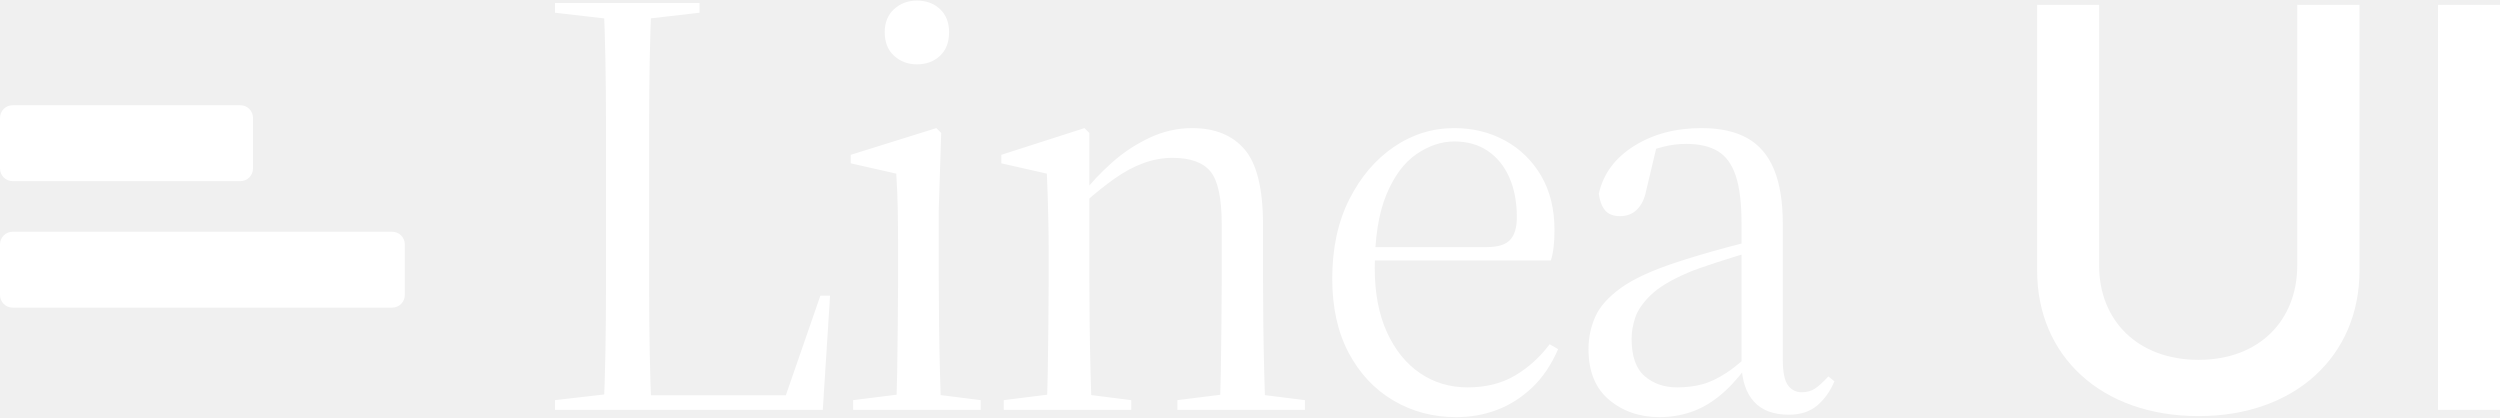
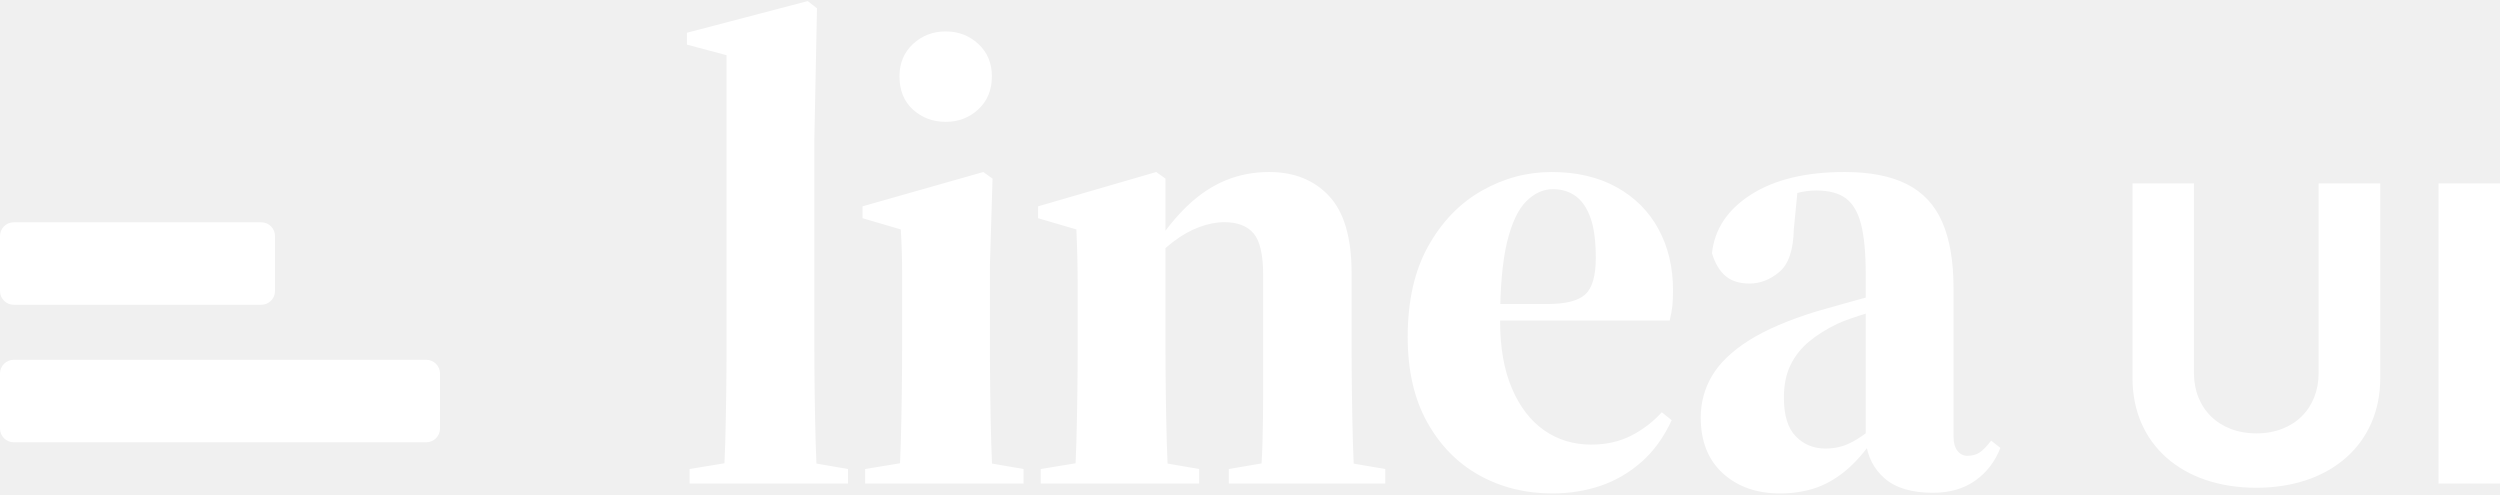
- <svg xmlns="http://www.w3.org/2000/svg" viewBox="24.000 39.456 395.243 65.856" width="395" height="66">
-   <rect x="24.000" y="56.000" width="40.000" height="12.000" rx="2.000" fill="#ffffff" />
-   <rect x="24.000" y="76.000" width="64.000" height="12.000" rx="2.000" fill="#ffffff" />
-   <path transform="translate(108.000 104.160)" fill="#ffffff" d="M3.744 0.0V-1.536L13.728 -2.688H16.416V0.0ZM11.424 0.0Q11.616 -3.84 11.712 -8.976Q11.808 -14.112 11.808 -19.68Q11.808 -25.248 11.808 -30.336V-34.56Q11.808 -39.552 11.808 -44.976Q11.808 -50.4 11.712 -55.44Q11.616 -60.48 11.424 -64.32H19.008Q18.816 -60.48 18.72 -55.44Q18.624 -50.4 18.624 -44.976Q18.624 -39.552 18.624 -34.56V-30.336Q18.624 -25.248 18.624 -19.68Q18.624 -14.112 18.72 -8.976Q18.816 -3.84 19.008 0.0ZM15.168 0.0V-2.304H43.488L39.84 -1.152L45.696 -18.048H47.232L46.08 0.0ZM3.744 -62.784V-64.32H26.592V-62.784L16.608 -61.632H13.728ZM50.88 0.0V-1.536L60.096 -2.688H61.92L71.04 -1.536V0.0ZM57.6 0.0Q57.792 -2.208 57.84 -5.856Q57.888 -9.504 57.936 -13.392Q57.984 -17.28 57.984 -20.352V-24.768Q57.984 -28.8 57.936 -31.584Q57.888 -34.368 57.696 -37.344L50.496 -38.976V-40.32L64.032 -44.544L64.8 -43.776L64.416 -31.68V-20.352Q64.416 -17.28 64.464 -13.392Q64.512 -9.504 64.608 -5.856Q64.704 -2.208 64.8 0.0ZM60.96 -54.624Q58.848 -54.624 57.36 -55.968Q55.872 -57.312 55.872 -59.712Q55.872 -62.016 57.36 -63.36Q58.848 -64.704 60.96 -64.704Q63.168 -64.704 64.608 -63.36Q66.048 -62.016 66.048 -59.712Q66.048 -57.312 64.608 -55.968Q63.168 -54.624 60.96 -54.624ZM74.688 0.0V-1.536L83.904 -2.688H85.728L94.848 -1.536V0.0ZM81.408 0.0Q81.6 -2.208 81.648 -5.856Q81.696 -9.504 81.744 -13.392Q81.792 -17.28 81.792 -20.352V-24.768Q81.792 -27.456 81.744 -29.568Q81.696 -31.68 81.648 -33.552Q81.6 -35.424 81.504 -37.344L74.304 -38.976V-40.32L87.456 -44.544L88.224 -43.776V-34.368V-34.176V-20.352Q88.224 -17.28 88.272 -13.392Q88.32 -9.504 88.416 -5.856Q88.512 -2.208 88.608 0.0ZM102.144 0.0V-1.536L111.36 -2.688H113.088L122.304 -1.536V0.0ZM108.768 0.0Q108.96 -2.208 109.008 -5.856Q109.056 -9.504 109.104 -13.392Q109.152 -17.28 109.152 -20.352V-29.28Q109.152 -35.52 107.376 -37.68Q105.6 -39.84 101.376 -39.84Q99.072 -39.84 96.816 -39.024Q94.56 -38.208 92.304 -36.624Q90.048 -35.04 87.552 -32.832L86.784 -34.176H87.168Q89.088 -36.672 91.776 -39.072Q94.464 -41.472 97.728 -43.008Q100.992 -44.544 104.448 -44.544Q109.92 -44.544 112.8 -41.136Q115.68 -37.728 115.68 -29.28V-20.352Q115.68 -17.28 115.728 -13.392Q115.776 -9.504 115.872 -5.856Q115.968 -2.208 116.064 0.0ZM146.208 1.152Q140.736 1.152 136.272 -1.488Q131.808 -4.128 129.216 -9.024Q126.624 -13.92 126.624 -20.736Q126.624 -27.936 129.312 -33.264Q132.0 -38.592 136.368 -41.568Q140.736 -44.544 145.92 -44.544Q150.336 -44.544 153.936 -42.576Q157.536 -40.608 159.648 -37.008Q161.76 -33.408 161.76 -28.416Q161.76 -26.88 161.616 -25.68Q161.472 -24.48 161.184 -23.616H129.12V-25.728H151.008Q153.696 -25.728 154.752 -26.88Q155.808 -28.032 155.808 -30.432Q155.808 -34.08 154.608 -36.768Q153.408 -39.456 151.2 -40.944Q148.992 -42.432 145.92 -42.432Q142.848 -42.432 139.92 -40.416Q136.992 -38.4 135.168 -33.984Q133.344 -29.568 133.344 -22.368Q133.344 -16.512 135.264 -12.288Q137.184 -8.064 140.496 -5.808Q143.808 -3.552 148.032 -3.552Q152.352 -3.552 155.52 -5.424Q158.688 -7.296 160.992 -10.368L162.336 -9.6Q160.704 -5.856 158.208 -3.504Q155.712 -1.152 152.688 0.0Q149.664 1.152 146.208 1.152ZM178.368 1.152Q173.664 1.152 170.4 -1.584Q167.136 -4.32 167.136 -9.6Q167.136 -12.288 168.192 -14.688Q169.248 -17.088 172.224 -19.248Q175.2 -21.408 181.056 -23.328Q182.496 -23.808 184.416 -24.384Q186.336 -24.96 188.976 -25.68Q191.616 -26.4 194.976 -27.168V-25.632Q190.08 -24.192 187.152 -23.232Q184.224 -22.272 182.88 -21.696Q178.848 -19.968 176.976 -18.144Q175.104 -16.32 174.528 -14.592Q173.952 -12.864 173.952 -11.232Q173.952 -7.104 176.016 -5.328Q178.08 -3.552 181.152 -3.552Q183.264 -3.552 185.088 -4.032Q186.912 -4.512 189.024 -5.904Q191.136 -7.296 194.016 -10.176L194.784 -6.528H191.904Q189.888 -3.84 187.728 -2.112Q185.568 -0.384 183.216 0.384Q180.864 1.152 178.368 1.152ZM198.816 0.768Q195.168 0.768 193.296 -1.296Q191.424 -3.36 191.328 -7.2V-7.392V-29.568Q191.328 -34.272 190.416 -37.008Q189.504 -39.744 187.584 -40.896Q185.664 -42.048 182.592 -42.048Q180.768 -42.048 179.04 -41.616Q177.312 -41.184 175.392 -40.512L178.08 -42.336L176.256 -34.656Q175.872 -32.736 174.816 -31.68Q173.76 -30.624 172.128 -30.624Q170.496 -30.624 169.728 -31.584Q168.96 -32.544 168.768 -34.176Q169.824 -38.88 174.336 -41.712Q178.848 -44.544 184.992 -44.544Q189.408 -44.544 192.24 -42.96Q195.072 -41.376 196.464 -38.016Q197.856 -34.656 197.856 -29.376V-7.968Q197.856 -4.992 198.672 -3.888Q199.488 -2.784 200.832 -2.784Q202.08 -2.784 202.944 -3.36Q203.808 -3.936 205.056 -5.28L206.016 -4.512Q205.056 -2.208 203.328 -0.72Q201.6 0.768 198.816 0.768Z" />
-   <path transform="translate(338.976 104.160)" fill="#ffffff" d="M32.613 0.988C47.91 0.988 58.051 -8.551 58.051 -22.0V-64.023H48.211V-22.816C48.211 -14.18 42.238 -7.906 32.613 -7.906C22.945 -7.906 16.887 -14.18 16.887 -22.816V-64.023H7.09V-22.0C7.09 -8.551 17.188 0.988 32.613 0.988ZM80.267 -64.023H70.47V0.0H80.267Z" />
+ <svg xmlns="http://www.w3.org/2000/svg" viewBox="0.000 -70.176 363.631 71.616" width="364" height="72">
+   <rect x="0" y="-38.000" width="40.000" height="12.000" rx="2.000" fill="#ffffff" />
+   <rect x="0" y="-18.000" width="64.000" height="12.000" rx="2.000" fill="#ffffff" />
+   <path transform="translate(98.000 0)" fill="#ffffff" d="M2.304 0.0V-2.112L10.464 -3.456H17.568L25.344 -2.112V0.0ZM7.2 0.0Q7.392 -2.496 7.488 -5.952Q7.584 -9.408 7.632 -13.152Q7.68 -16.896 7.68 -20.064V-62.304L1.92 -63.84V-65.568L19.488 -70.176L20.832 -69.12L20.448 -50.016V-20.064Q20.448 -16.896 20.496 -13.152Q20.544 -9.408 20.64 -5.952Q20.736 -2.496 20.928 0.0ZM27.84 0.0V-2.112L36.0 -3.456H43.104L50.88 -2.112V0.0ZM32.736 0.0Q32.928 -2.496 33.024 -5.952Q33.12 -9.408 33.168 -13.152Q33.216 -16.896 33.216 -20.064V-22.944Q33.216 -27.456 33.216 -30.624Q33.216 -33.792 33.024 -36.96L27.456 -38.592V-40.32L45.024 -45.312L46.368 -44.352L45.984 -31.68V-20.064Q45.984 -16.896 46.032 -13.152Q46.08 -9.408 46.176 -5.952Q46.272 -2.496 46.464 0.0ZM39.552 -52.608Q36.768 -52.608 34.8 -54.384Q32.832 -56.16 32.832 -59.232Q32.832 -62.112 34.8 -63.936Q36.768 -65.76 39.552 -65.76Q42.336 -65.76 44.304 -63.936Q46.272 -62.112 46.272 -59.232Q46.272 -56.256 44.304 -54.432Q42.336 -52.608 39.552 -52.608ZM53.376 0.0V-2.112L61.536 -3.456H68.64L76.416 -2.112V0.0ZM58.272 0.0Q58.464 -2.496 58.56 -5.952Q58.656 -9.408 58.704 -13.152Q58.752 -16.896 58.752 -20.064V-23.04Q58.752 -26.016 58.752 -28.368Q58.752 -30.72 58.704 -32.784Q58.656 -34.848 58.56 -36.96L52.992 -38.592V-40.32L70.176 -45.312L71.52 -44.352V-35.136V-34.944V-20.064Q71.52 -16.896 71.568 -13.152Q71.616 -9.408 71.712 -5.952Q71.808 -2.496 72.0 0.0ZM80.736 0.0V-2.112L88.608 -3.456H95.616L103.488 -2.112V0.0ZM85.248 0.0Q85.536 -2.496 85.632 -5.952Q85.728 -9.408 85.728 -13.152Q85.728 -16.896 85.728 -20.064V-30.336Q85.728 -34.752 84.336 -36.384Q82.944 -38.016 80.064 -38.016Q78.336 -38.016 76.416 -37.296Q74.496 -36.576 72.672 -35.184Q70.848 -33.792 69.12 -31.872L68.928 -34.272H69.792Q72.192 -38.016 74.784 -40.464Q77.376 -42.912 80.304 -44.112Q83.232 -45.312 86.592 -45.312Q92.064 -45.312 95.328 -41.808Q98.592 -38.304 98.592 -30.624V-20.064Q98.592 -16.896 98.64 -13.152Q98.688 -9.408 98.784 -5.952Q98.88 -2.496 99.072 0.0ZM127.776 1.44Q121.92 1.44 117.168 -1.2Q112.416 -3.84 109.584 -8.928Q106.752 -14.016 106.752 -21.312Q106.752 -29.184 109.728 -34.512Q112.704 -39.84 117.504 -42.576Q122.304 -45.312 127.68 -45.312Q133.152 -45.312 137.136 -43.104Q141.12 -40.896 143.232 -37.008Q145.344 -33.12 145.344 -28.128Q145.344 -26.688 145.248 -25.824Q145.152 -24.96 144.864 -23.712H111.84V-26.112H127.104Q131.04 -26.112 132.576 -27.504Q134.112 -28.896 134.112 -32.832Q134.112 -36.48 133.344 -38.64Q132.576 -40.8 131.184 -41.808Q129.792 -42.816 127.872 -42.816Q125.76 -42.816 123.984 -41.04Q122.208 -39.264 121.2 -35.088Q120.192 -30.912 120.192 -23.616Q120.192 -17.856 121.92 -13.824Q123.648 -9.792 126.624 -7.728Q129.6 -5.664 133.44 -5.664Q136.704 -5.664 139.248 -6.96Q141.792 -8.256 143.712 -10.368L145.152 -9.216Q143.424 -5.472 140.736 -3.12Q138.048 -0.768 134.784 0.336Q131.52 1.44 127.776 1.44ZM160.896 1.44Q155.808 1.44 152.592 -1.488Q149.376 -4.416 149.376 -9.6Q149.376 -12.864 151.008 -15.648Q152.64 -18.432 156.336 -20.784Q160.032 -23.136 166.272 -25.056Q168 -25.536 170.352 -26.208Q172.704 -26.88 175.344 -27.552Q177.984 -28.224 180.384 -28.896V-26.784Q176.736 -25.728 173.712 -24.816Q170.688 -23.904 169.248 -23.232Q166.848 -22.08 165.12 -20.64Q163.392 -19.2 162.432 -17.232Q161.472 -15.264 161.472 -12.48Q161.472 -8.64 163.2 -6.864Q164.928 -5.088 167.52 -5.088Q168.96 -5.088 170.208 -5.52Q171.456 -5.952 172.896 -6.96Q174.336 -7.968 176.256 -9.792L177.024 -5.952H174.144Q172.224 -3.264 170.16 -1.632Q168.096 0.0 165.84 0.72Q163.584 1.44 160.896 1.44ZM183.168 1.344Q178.56 1.344 176.16 -0.72Q173.76 -2.784 173.376 -6.144V-6.528V-30.336Q173.376 -35.04 172.704 -37.68Q172.032 -40.32 170.496 -41.472Q168.96 -42.624 166.176 -42.624Q164.736 -42.624 163.344 -42.24Q161.952 -41.856 160.8 -41.28L163.584 -43.872L162.912 -36.96Q162.816 -32.448 160.8 -30.768Q158.784 -29.088 156.48 -29.088Q154.272 -29.088 152.976 -30.192Q151.68 -31.296 151.008 -33.504Q151.584 -38.784 156.72 -42.048Q161.856 -45.312 170.304 -45.312Q175.872 -45.312 179.376 -43.536Q182.88 -41.76 184.512 -38.016Q186.144 -34.272 186.144 -28.416V-6.912Q186.144 -5.472 186.72 -4.752Q187.296 -4.032 188.16 -4.032Q189.216 -4.032 189.936 -4.512Q190.656 -4.992 191.616 -6.24L192.96 -5.184Q191.808 -2.208 189.312 -0.432Q186.816 1.344 183.168 1.344Z" />
+   <path transform="translate(306.224 0)" fill="#ffffff" d="M21.973 0.615C32.754 0.615 39.99 -5.771 39.99 -15.322V-43.652H31.025V-16.055C31.025 -10.957 27.451 -7.295 21.973 -7.295C16.494 -7.295 12.891 -10.957 12.891 -16.055V-43.652H3.955V-15.322C3.955 -5.771 11.104 0.615 21.973 0.615ZM57.407 -43.652H48.471V0.0H57.407Z" />
</svg>
